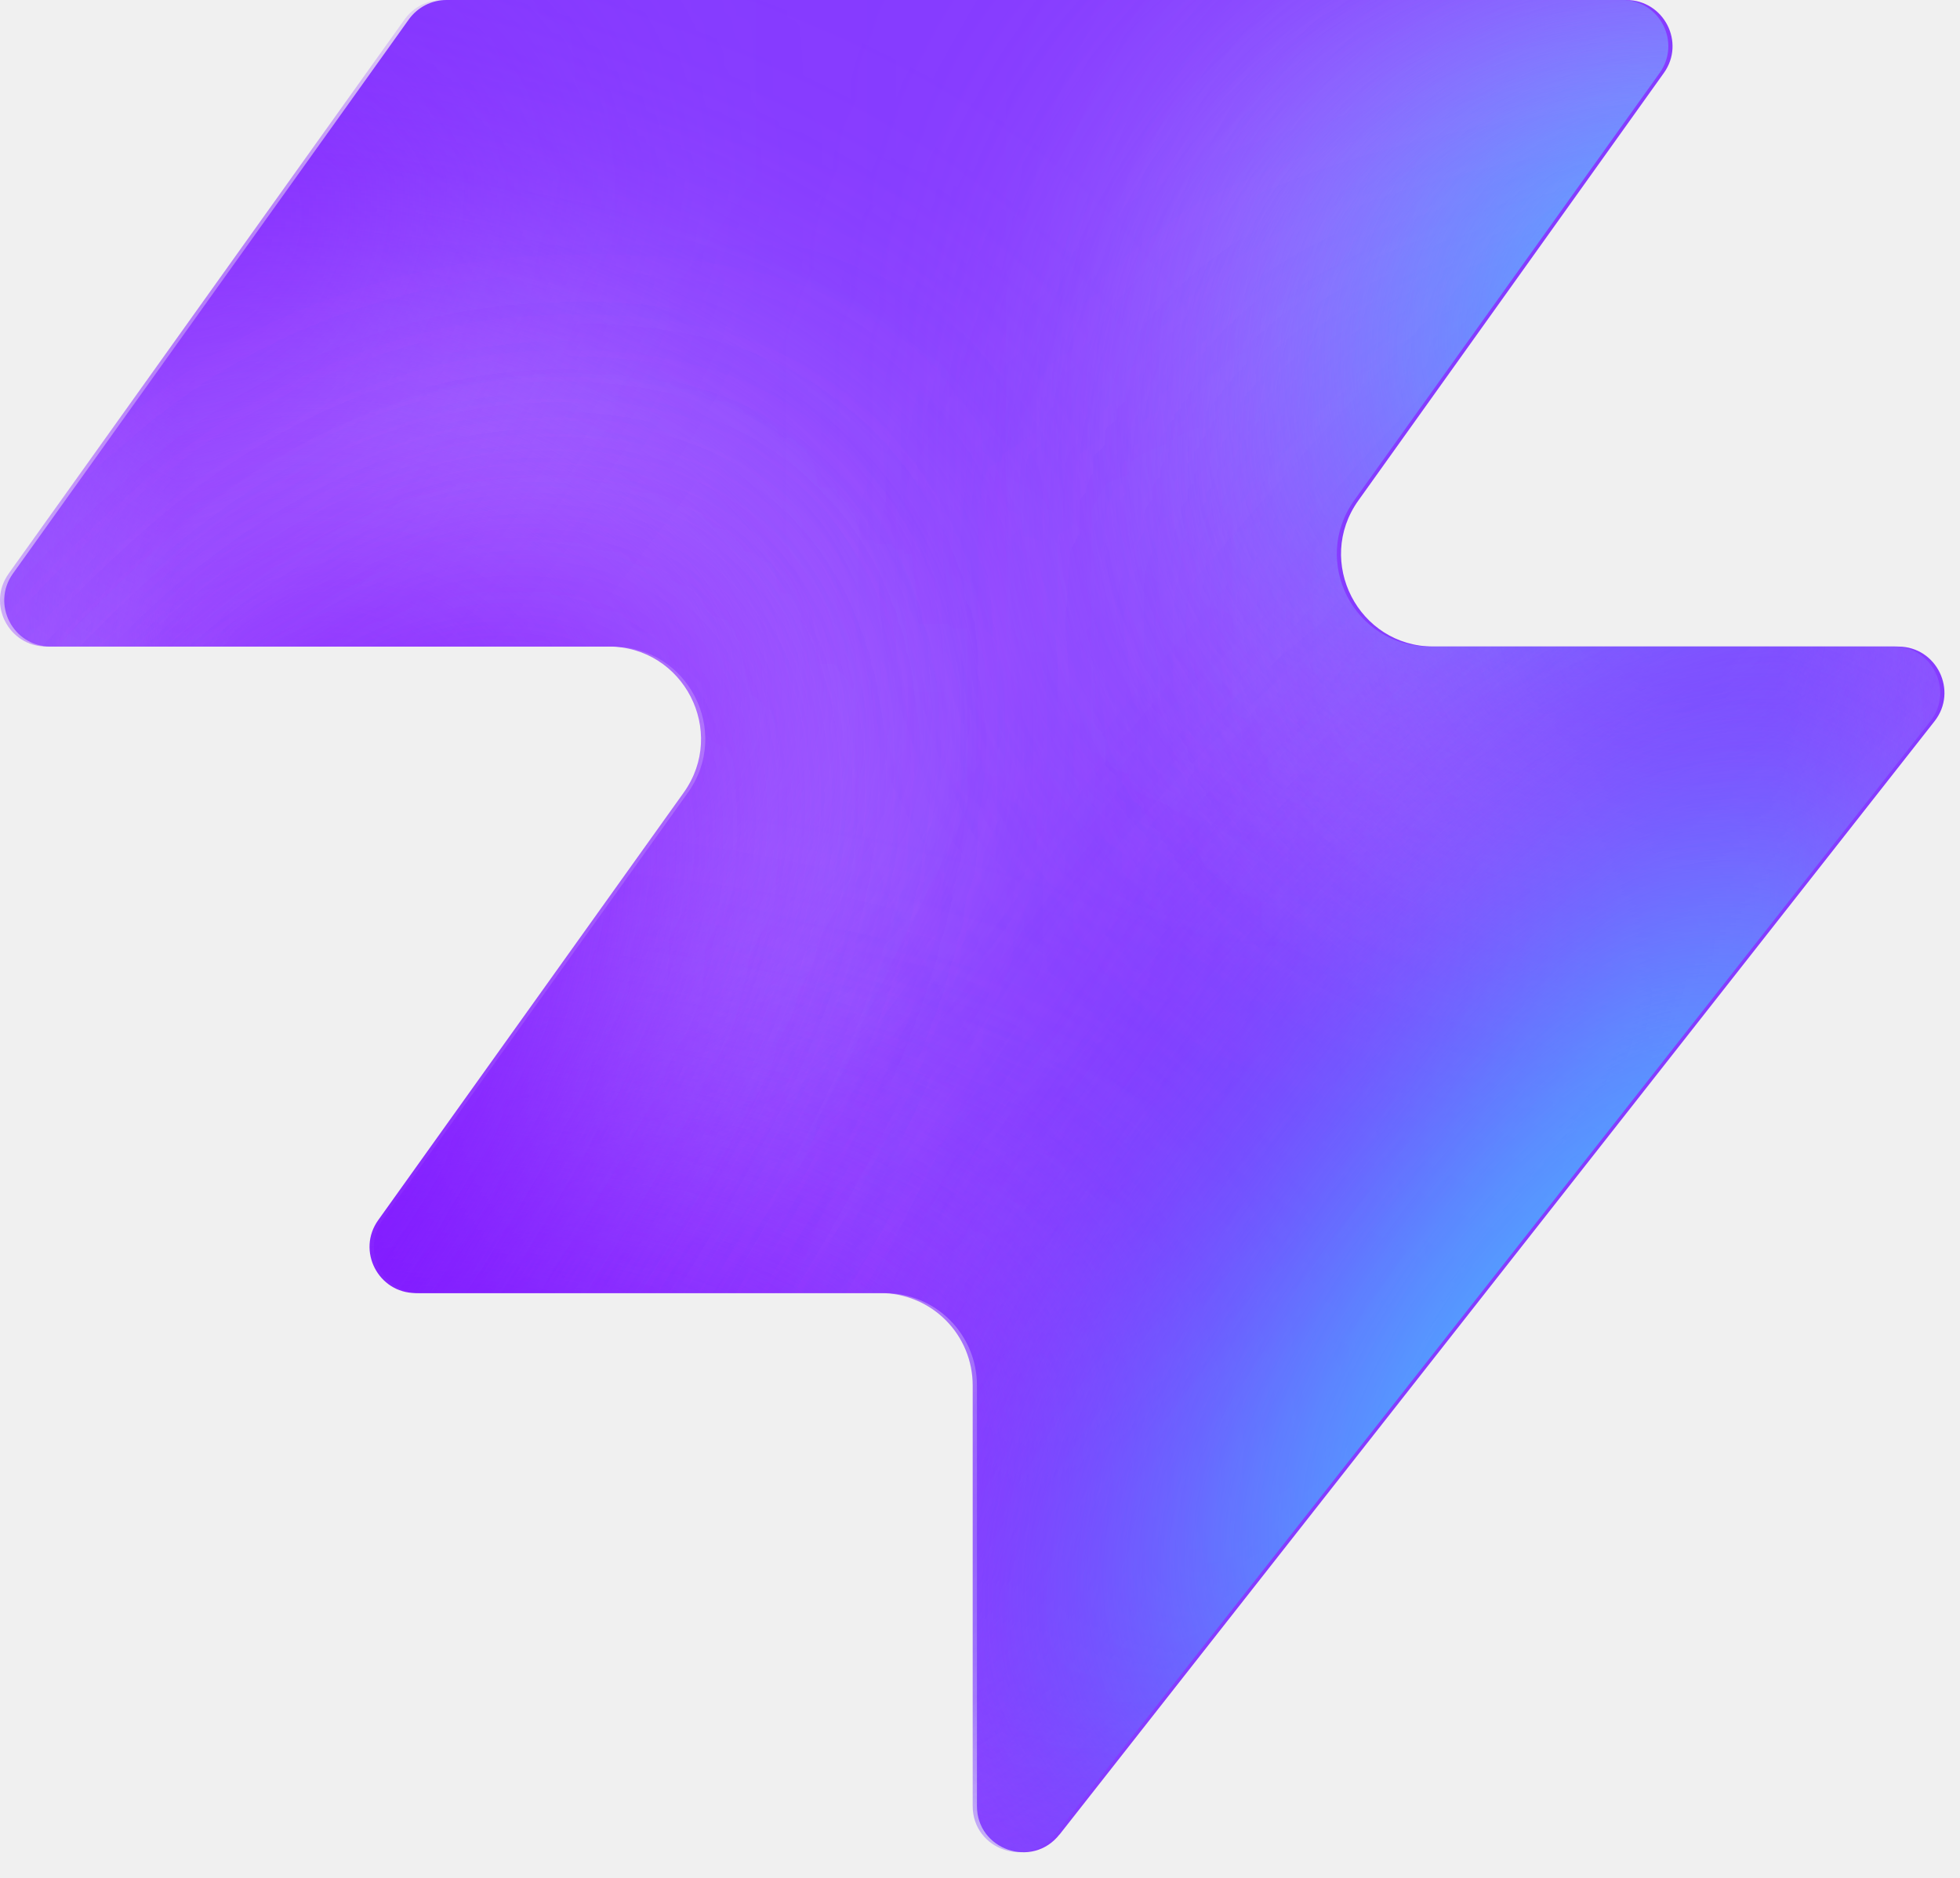
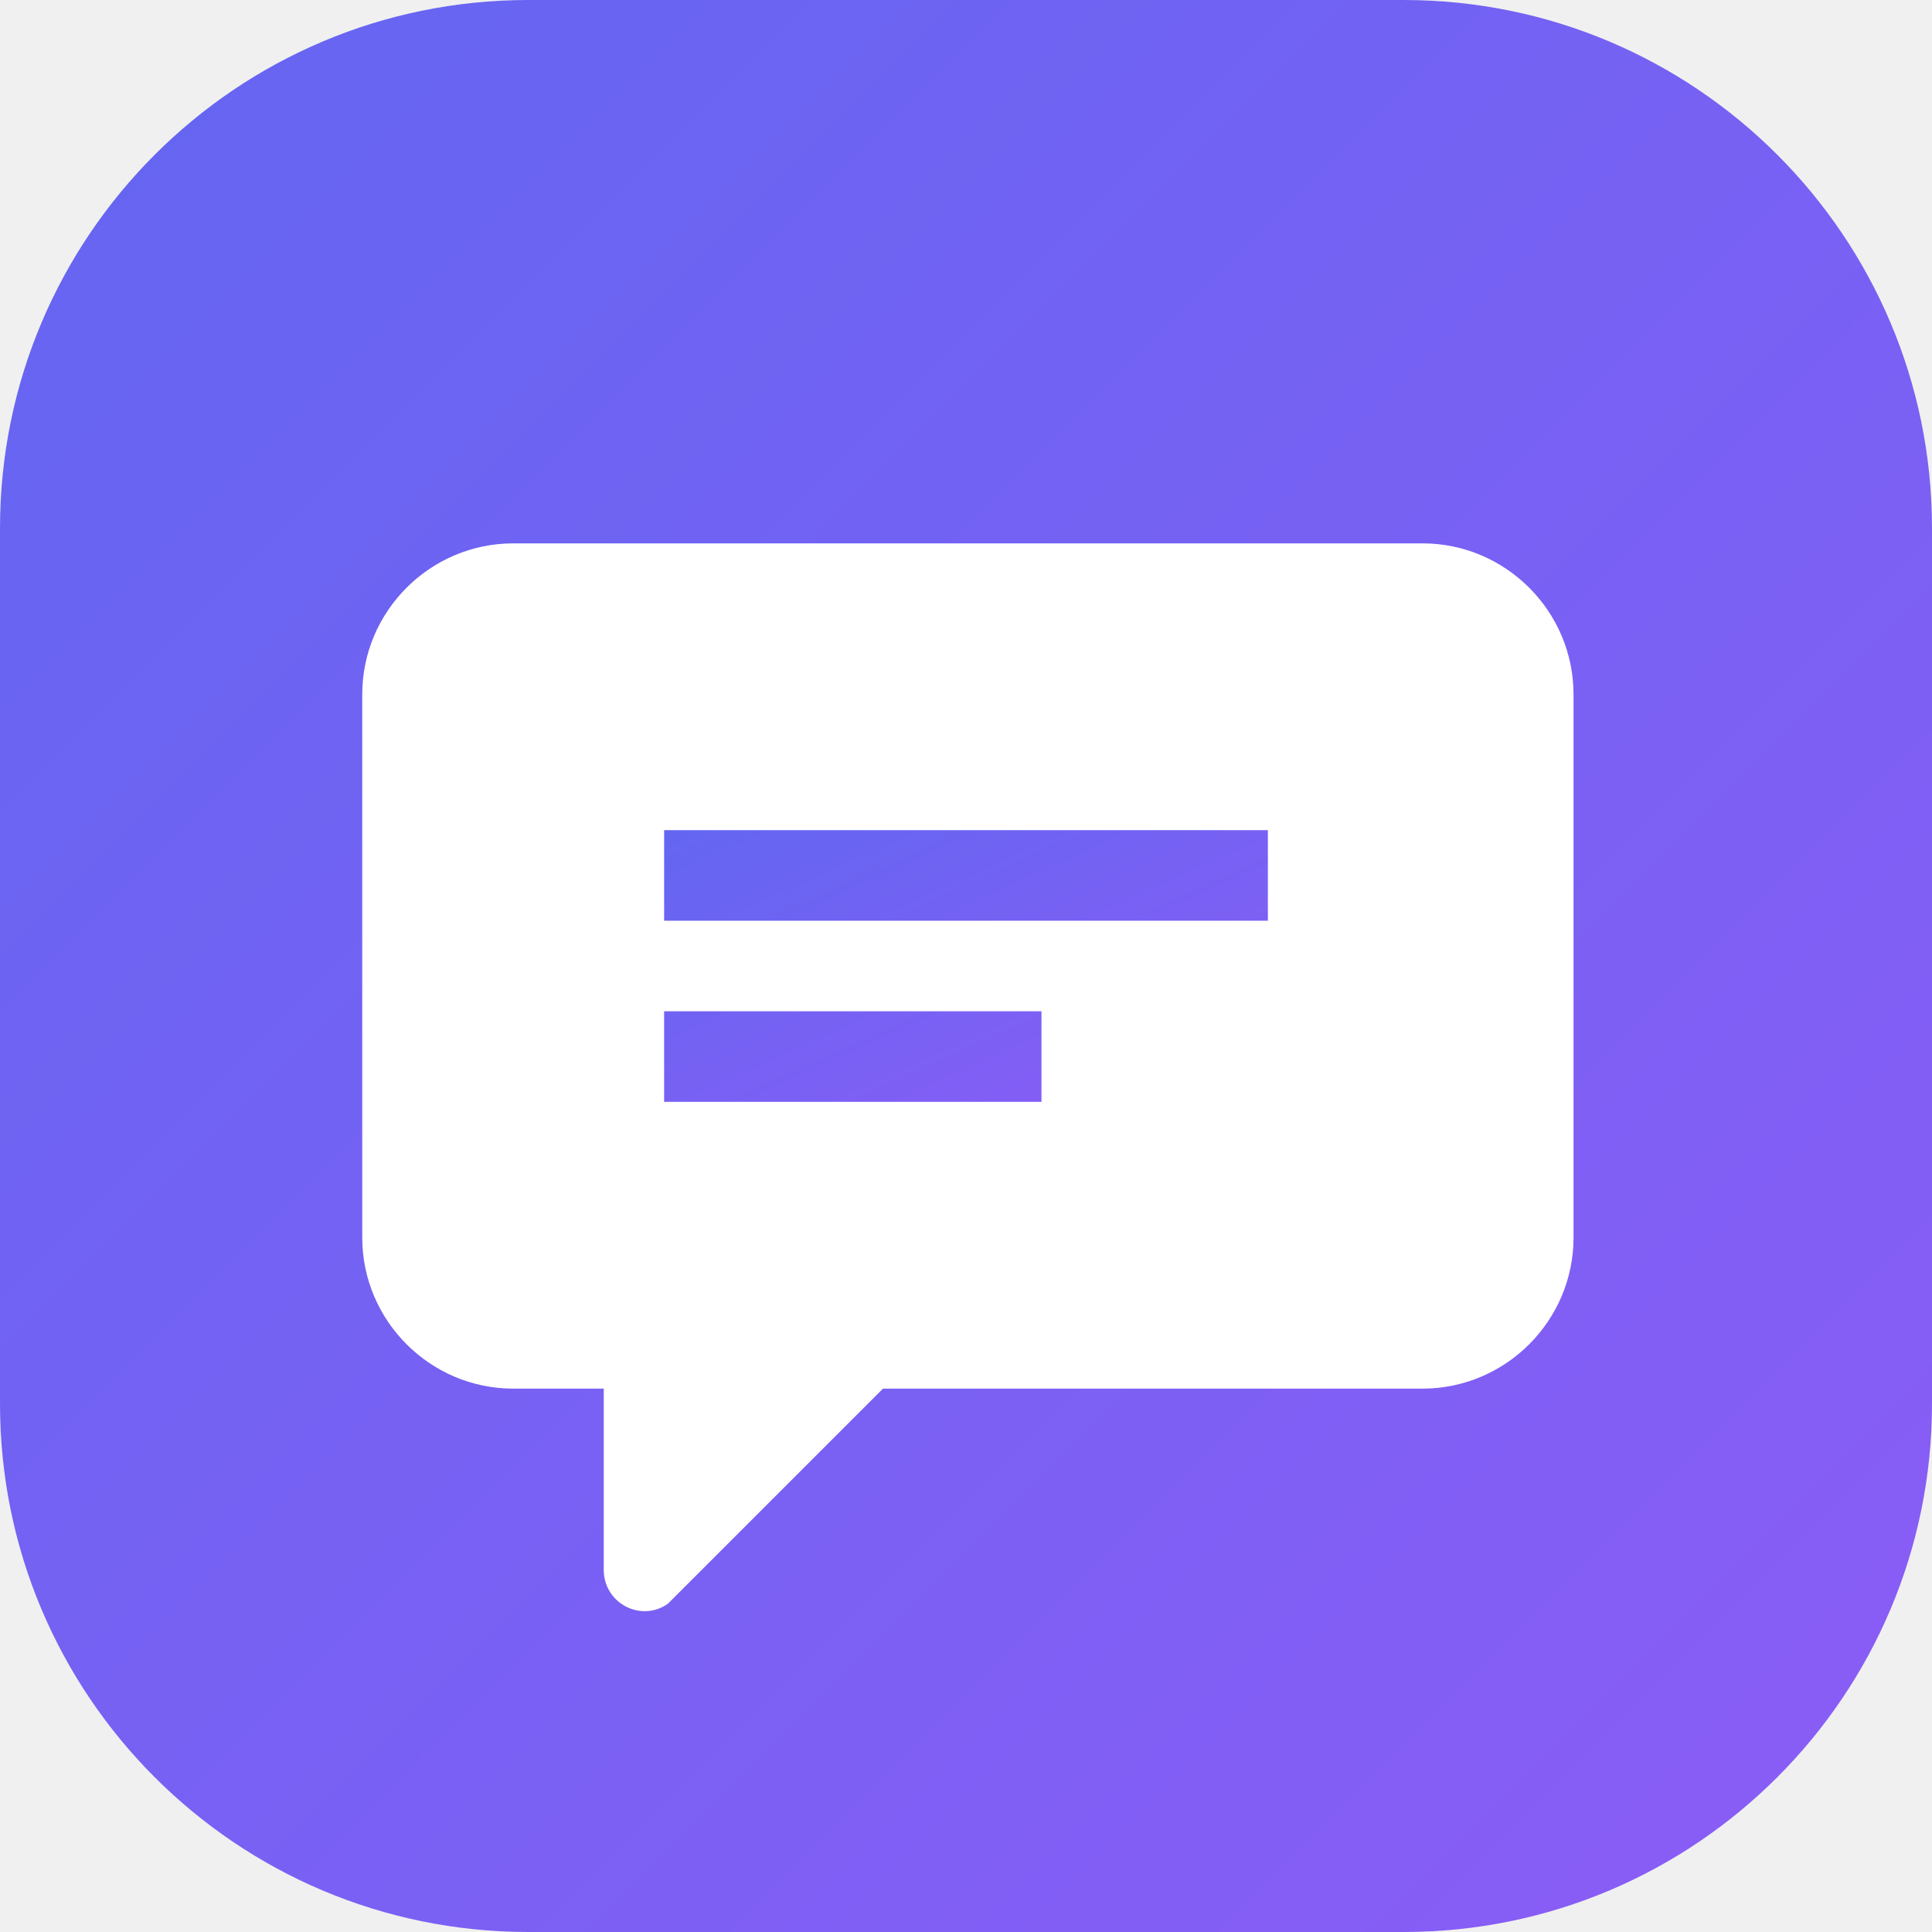
- <svg xmlns="http://www.w3.org/2000/svg" width="48" height="46" fill="none" viewBox="0 0 48 46">
-   <path fill="#863bff" d="M25.946 44.938c-.664.845-2.021.375-2.021-.698V33.937a2.26 2.26 0 0 0-2.262-2.262H10.287c-.92 0-1.456-1.04-.92-1.788l7.48-10.471c1.07-1.497 0-3.578-1.842-3.578H1.237c-.92 0-1.456-1.04-.92-1.788L10.013.474c.214-.297.556-.474.92-.474h28.894c.92 0 1.456 1.04.92 1.788l-7.48 10.471c-1.07 1.498 0 3.579 1.842 3.579h11.377c.943 0 1.473 1.088.89 1.83L25.947 44.94z" style="fill:#863bff;fill:color(display-p3 .525 .23 1);fill-opacity:1" />
-   <mask id="a" width="48" height="46" x="0" y="0" maskUnits="userSpaceOnUse" style="mask-type:alpha">
-     <path fill="#000" d="M25.842 44.938c-.664.844-2.021.375-2.021-.698V33.937a2.26 2.26 0 0 0-2.262-2.262H10.183c-.92 0-1.456-1.04-.92-1.788l7.48-10.471c1.07-1.498 0-3.579-1.842-3.579H1.133c-.92 0-1.456-1.04-.92-1.787L9.91.473c.214-.297.556-.474.92-.474h28.894c.92 0 1.456 1.04.92 1.788l-7.48 10.471c-1.07 1.498 0 3.578 1.842 3.578h11.377c.943 0 1.473 1.088.89 1.832L25.843 44.94z" style="fill:#000;fill-opacity:1" />
-   </mask>
-   <g mask="url(#a)">
-     <g filter="url(#b)">
-       <ellipse cx="5.508" cy="14.704" fill="#ede6ff" rx="5.508" ry="14.704" style="fill:#ede6ff;fill:color(display-p3 .927 .903 1);fill-opacity:1" transform="matrix(.00324 1 1 -.00324 -4.47 31.516)" />
-     </g>
-     <g filter="url(#c)">
-       <ellipse cx="10.399" cy="29.851" fill="#ede6ff" rx="10.399" ry="29.851" style="fill:#ede6ff;fill:color(display-p3 .927 .903 1);fill-opacity:1" transform="matrix(.00324 1 1 -.00324 -39.328 7.883)" />
-     </g>
-     <g filter="url(#d)">
-       <ellipse cx="5.508" cy="30.487" fill="#7e14ff" rx="5.508" ry="30.487" style="fill:#7e14ff;fill:color(display-p3 .492 .077 1);fill-opacity:1" transform="rotate(89.814 -25.913 -14.639)scale(1 -1)" />
-     </g>
-     <g filter="url(#e)">
-       <ellipse cx="5.508" cy="30.599" fill="#7e14ff" rx="5.508" ry="30.599" style="fill:#7e14ff;fill:color(display-p3 .492 .077 1);fill-opacity:1" transform="rotate(89.814 -32.644 -3.334)scale(1 -1)" />
-     </g>
-     <g filter="url(#f)">
-       <ellipse cx="5.508" cy="30.599" fill="#7e14ff" rx="5.508" ry="30.599" style="fill:#7e14ff;fill:color(display-p3 .492 .077 1);fill-opacity:1" transform="matrix(.00324 1 1 -.00324 -34.34 30.47)" />
-     </g>
-     <g filter="url(#g)">
-       <ellipse cx="14.072" cy="22.078" fill="#ede6ff" rx="14.072" ry="22.078" style="fill:#ede6ff;fill:color(display-p3 .927 .903 1);fill-opacity:1" transform="rotate(93.35 24.506 48.493)scale(-1 1)" />
-     </g>
-     <g filter="url(#h)">
-       <ellipse cx="3.47" cy="21.501" fill="#7e14ff" rx="3.47" ry="21.501" style="fill:#7e14ff;fill:color(display-p3 .492 .077 1);fill-opacity:1" transform="rotate(89.009 28.708 47.59)scale(-1 1)" />
-     </g>
-     <g filter="url(#i)">
-       <ellipse cx="3.47" cy="21.501" fill="#7e14ff" rx="3.47" ry="21.501" style="fill:#7e14ff;fill:color(display-p3 .492 .077 1);fill-opacity:1" transform="rotate(89.009 28.708 47.59)scale(-1 1)" />
-     </g>
-     <g filter="url(#j)">
-       <ellipse cx=".387" cy="8.972" fill="#7e14ff" rx="4.407" ry="29.108" style="fill:#7e14ff;fill:color(display-p3 .492 .077 1);fill-opacity:1" transform="rotate(39.51 .387 8.972)" />
-     </g>
-     <g filter="url(#k)">
-       <ellipse cx="47.523" cy="-6.092" fill="#7e14ff" rx="4.407" ry="29.108" style="fill:#7e14ff;fill:color(display-p3 .492 .077 1);fill-opacity:1" transform="rotate(37.892 47.523 -6.092)" />
-     </g>
-     <g filter="url(#l)">
-       <ellipse cx="41.412" cy="6.333" fill="#47bfff" rx="5.971" ry="9.665" style="fill:#47bfff;fill:color(display-p3 .28 .748 1);fill-opacity:1" transform="rotate(37.892 41.412 6.333)" />
-     </g>
-     <g filter="url(#m)">
-       <ellipse cx="-1.879" cy="38.332" fill="#7e14ff" rx="4.407" ry="29.108" style="fill:#7e14ff;fill:color(display-p3 .492 .077 1);fill-opacity:1" transform="rotate(37.892 -1.88 38.332)" />
-     </g>
-     <g filter="url(#n)">
-       <ellipse cx="-1.879" cy="38.332" fill="#7e14ff" rx="4.407" ry="29.108" style="fill:#7e14ff;fill:color(display-p3 .492 .077 1);fill-opacity:1" transform="rotate(37.892 -1.88 38.332)" />
-     </g>
-     <g filter="url(#o)">
-       <ellipse cx="35.651" cy="29.907" fill="#7e14ff" rx="4.407" ry="29.108" style="fill:#7e14ff;fill:color(display-p3 .492 .077 1);fill-opacity:1" transform="rotate(37.892 35.651 29.907)" />
-     </g>
-     <g filter="url(#p)">
-       <ellipse cx="38.418" cy="32.4" fill="#47bfff" rx="5.971" ry="15.297" style="fill:#47bfff;fill:color(display-p3 .28 .748 1);fill-opacity:1" transform="rotate(37.892 38.418 32.4)" />
-     </g>
-   </g>
+ <svg xmlns="http://www.w3.org/2000/svg" viewBox="0 0 512 512" width="512" height="512">
  <defs>
-     <filter id="b" width="60.045" height="41.654" x="-19.77" y="16.149" color-interpolation-filters="sRGB" filterUnits="userSpaceOnUse">
-       <feFlood flood-opacity="0" result="BackgroundImageFix" />
-       <feBlend in="SourceGraphic" in2="BackgroundImageFix" result="shape" />
-       <feGaussianBlur result="effect1_foregroundBlur_2002_17158" stdDeviation="7.659" />
-     </filter>
-     <filter id="c" width="90.34" height="51.437" x="-54.613" y="-7.533" color-interpolation-filters="sRGB" filterUnits="userSpaceOnUse">
-       <feFlood flood-opacity="0" result="BackgroundImageFix" />
-       <feBlend in="SourceGraphic" in2="BackgroundImageFix" result="shape" />
-       <feGaussianBlur result="effect1_foregroundBlur_2002_17158" stdDeviation="7.659" />
-     </filter>
-     <filter id="d" width="79.355" height="29.4" x="-49.64" y="2.03" color-interpolation-filters="sRGB" filterUnits="userSpaceOnUse">
-       <feFlood flood-opacity="0" result="BackgroundImageFix" />
-       <feBlend in="SourceGraphic" in2="BackgroundImageFix" result="shape" />
-       <feGaussianBlur result="effect1_foregroundBlur_2002_17158" stdDeviation="4.596" />
-     </filter>
-     <filter id="e" width="79.579" height="29.4" x="-45.045" y="20.029" color-interpolation-filters="sRGB" filterUnits="userSpaceOnUse">
-       <feFlood flood-opacity="0" result="BackgroundImageFix" />
-       <feBlend in="SourceGraphic" in2="BackgroundImageFix" result="shape" />
-       <feGaussianBlur result="effect1_foregroundBlur_2002_17158" stdDeviation="4.596" />
-     </filter>
-     <filter id="f" width="79.579" height="29.4" x="-43.513" y="21.178" color-interpolation-filters="sRGB" filterUnits="userSpaceOnUse">
-       <feFlood flood-opacity="0" result="BackgroundImageFix" />
-       <feBlend in="SourceGraphic" in2="BackgroundImageFix" result="shape" />
-       <feGaussianBlur result="effect1_foregroundBlur_2002_17158" stdDeviation="4.596" />
-     </filter>
-     <filter id="g" width="74.749" height="58.852" x="15.756" y="-17.901" color-interpolation-filters="sRGB" filterUnits="userSpaceOnUse">
-       <feFlood flood-opacity="0" result="BackgroundImageFix" />
-       <feBlend in="SourceGraphic" in2="BackgroundImageFix" result="shape" />
-       <feGaussianBlur result="effect1_foregroundBlur_2002_17158" stdDeviation="7.659" />
-     </filter>
-     <filter id="h" width="61.377" height="25.362" x="23.548" y="2.284" color-interpolation-filters="sRGB" filterUnits="userSpaceOnUse">
-       <feFlood flood-opacity="0" result="BackgroundImageFix" />
-       <feBlend in="SourceGraphic" in2="BackgroundImageFix" result="shape" />
-       <feGaussianBlur result="effect1_foregroundBlur_2002_17158" stdDeviation="4.596" />
-     </filter>
-     <filter id="i" width="61.377" height="25.362" x="23.548" y="2.284" color-interpolation-filters="sRGB" filterUnits="userSpaceOnUse">
-       <feFlood flood-opacity="0" result="BackgroundImageFix" />
-       <feBlend in="SourceGraphic" in2="BackgroundImageFix" result="shape" />
-       <feGaussianBlur result="effect1_foregroundBlur_2002_17158" stdDeviation="4.596" />
-     </filter>
-     <filter id="j" width="56.045" height="63.649" x="-27.636" y="-22.853" color-interpolation-filters="sRGB" filterUnits="userSpaceOnUse">
-       <feFlood flood-opacity="0" result="BackgroundImageFix" />
-       <feBlend in="SourceGraphic" in2="BackgroundImageFix" result="shape" />
-       <feGaussianBlur result="effect1_foregroundBlur_2002_17158" stdDeviation="4.596" />
-     </filter>
-     <filter id="k" width="54.814" height="64.646" x="20.116" y="-38.415" color-interpolation-filters="sRGB" filterUnits="userSpaceOnUse">
-       <feFlood flood-opacity="0" result="BackgroundImageFix" />
-       <feBlend in="SourceGraphic" in2="BackgroundImageFix" result="shape" />
-       <feGaussianBlur result="effect1_foregroundBlur_2002_17158" stdDeviation="4.596" />
-     </filter>
-     <filter id="l" width="33.541" height="35.313" x="24.641" y="-11.323" color-interpolation-filters="sRGB" filterUnits="userSpaceOnUse">
-       <feFlood flood-opacity="0" result="BackgroundImageFix" />
-       <feBlend in="SourceGraphic" in2="BackgroundImageFix" result="shape" />
-       <feGaussianBlur result="effect1_foregroundBlur_2002_17158" stdDeviation="4.596" />
-     </filter>
-     <filter id="m" width="54.814" height="64.646" x="-29.286" y="6.009" color-interpolation-filters="sRGB" filterUnits="userSpaceOnUse">
-       <feFlood flood-opacity="0" result="BackgroundImageFix" />
-       <feBlend in="SourceGraphic" in2="BackgroundImageFix" result="shape" />
-       <feGaussianBlur result="effect1_foregroundBlur_2002_17158" stdDeviation="4.596" />
-     </filter>
-     <filter id="n" width="54.814" height="64.646" x="-29.286" y="6.009" color-interpolation-filters="sRGB" filterUnits="userSpaceOnUse">
-       <feFlood flood-opacity="0" result="BackgroundImageFix" />
-       <feBlend in="SourceGraphic" in2="BackgroundImageFix" result="shape" />
-       <feGaussianBlur result="effect1_foregroundBlur_2002_17158" stdDeviation="4.596" />
-     </filter>
-     <filter id="o" width="54.814" height="64.646" x="8.244" y="-2.416" color-interpolation-filters="sRGB" filterUnits="userSpaceOnUse">
-       <feFlood flood-opacity="0" result="BackgroundImageFix" />
-       <feBlend in="SourceGraphic" in2="BackgroundImageFix" result="shape" />
-       <feGaussianBlur result="effect1_foregroundBlur_2002_17158" stdDeviation="4.596" />
-     </filter>
-     <filter id="p" width="39.409" height="43.623" x="18.713" y="10.588" color-interpolation-filters="sRGB" filterUnits="userSpaceOnUse">
-       <feFlood flood-opacity="0" result="BackgroundImageFix" />
-       <feBlend in="SourceGraphic" in2="BackgroundImageFix" result="shape" />
-       <feGaussianBlur result="effect1_foregroundBlur_2002_17158" stdDeviation="4.596" />
-     </filter>
+     <linearGradient id="grad" x1="0%" y1="0%" x2="100%" y2="100%">
+       <stop offset="0%" stop-color="#6366f1" />
+       <stop offset="100%" stop-color="#8b5cf6" />
+     </linearGradient>
  </defs>
+   <rect width="512" height="512" rx="140" fill="url(#grad)" />
+   <path d="M376 144H136c-22 0-40 18-40 40v144c0 22 18 40 40 40h24v48c0 9 10 14 17 9l57-57h143c22 0 40-18 40-40V184c0-22-18-40-40-40z" fill="#ffffff" />
+   <path d="M176 220h160v24H176zm0 48h100v24H176z" fill="url(#grad)" />
</svg>
